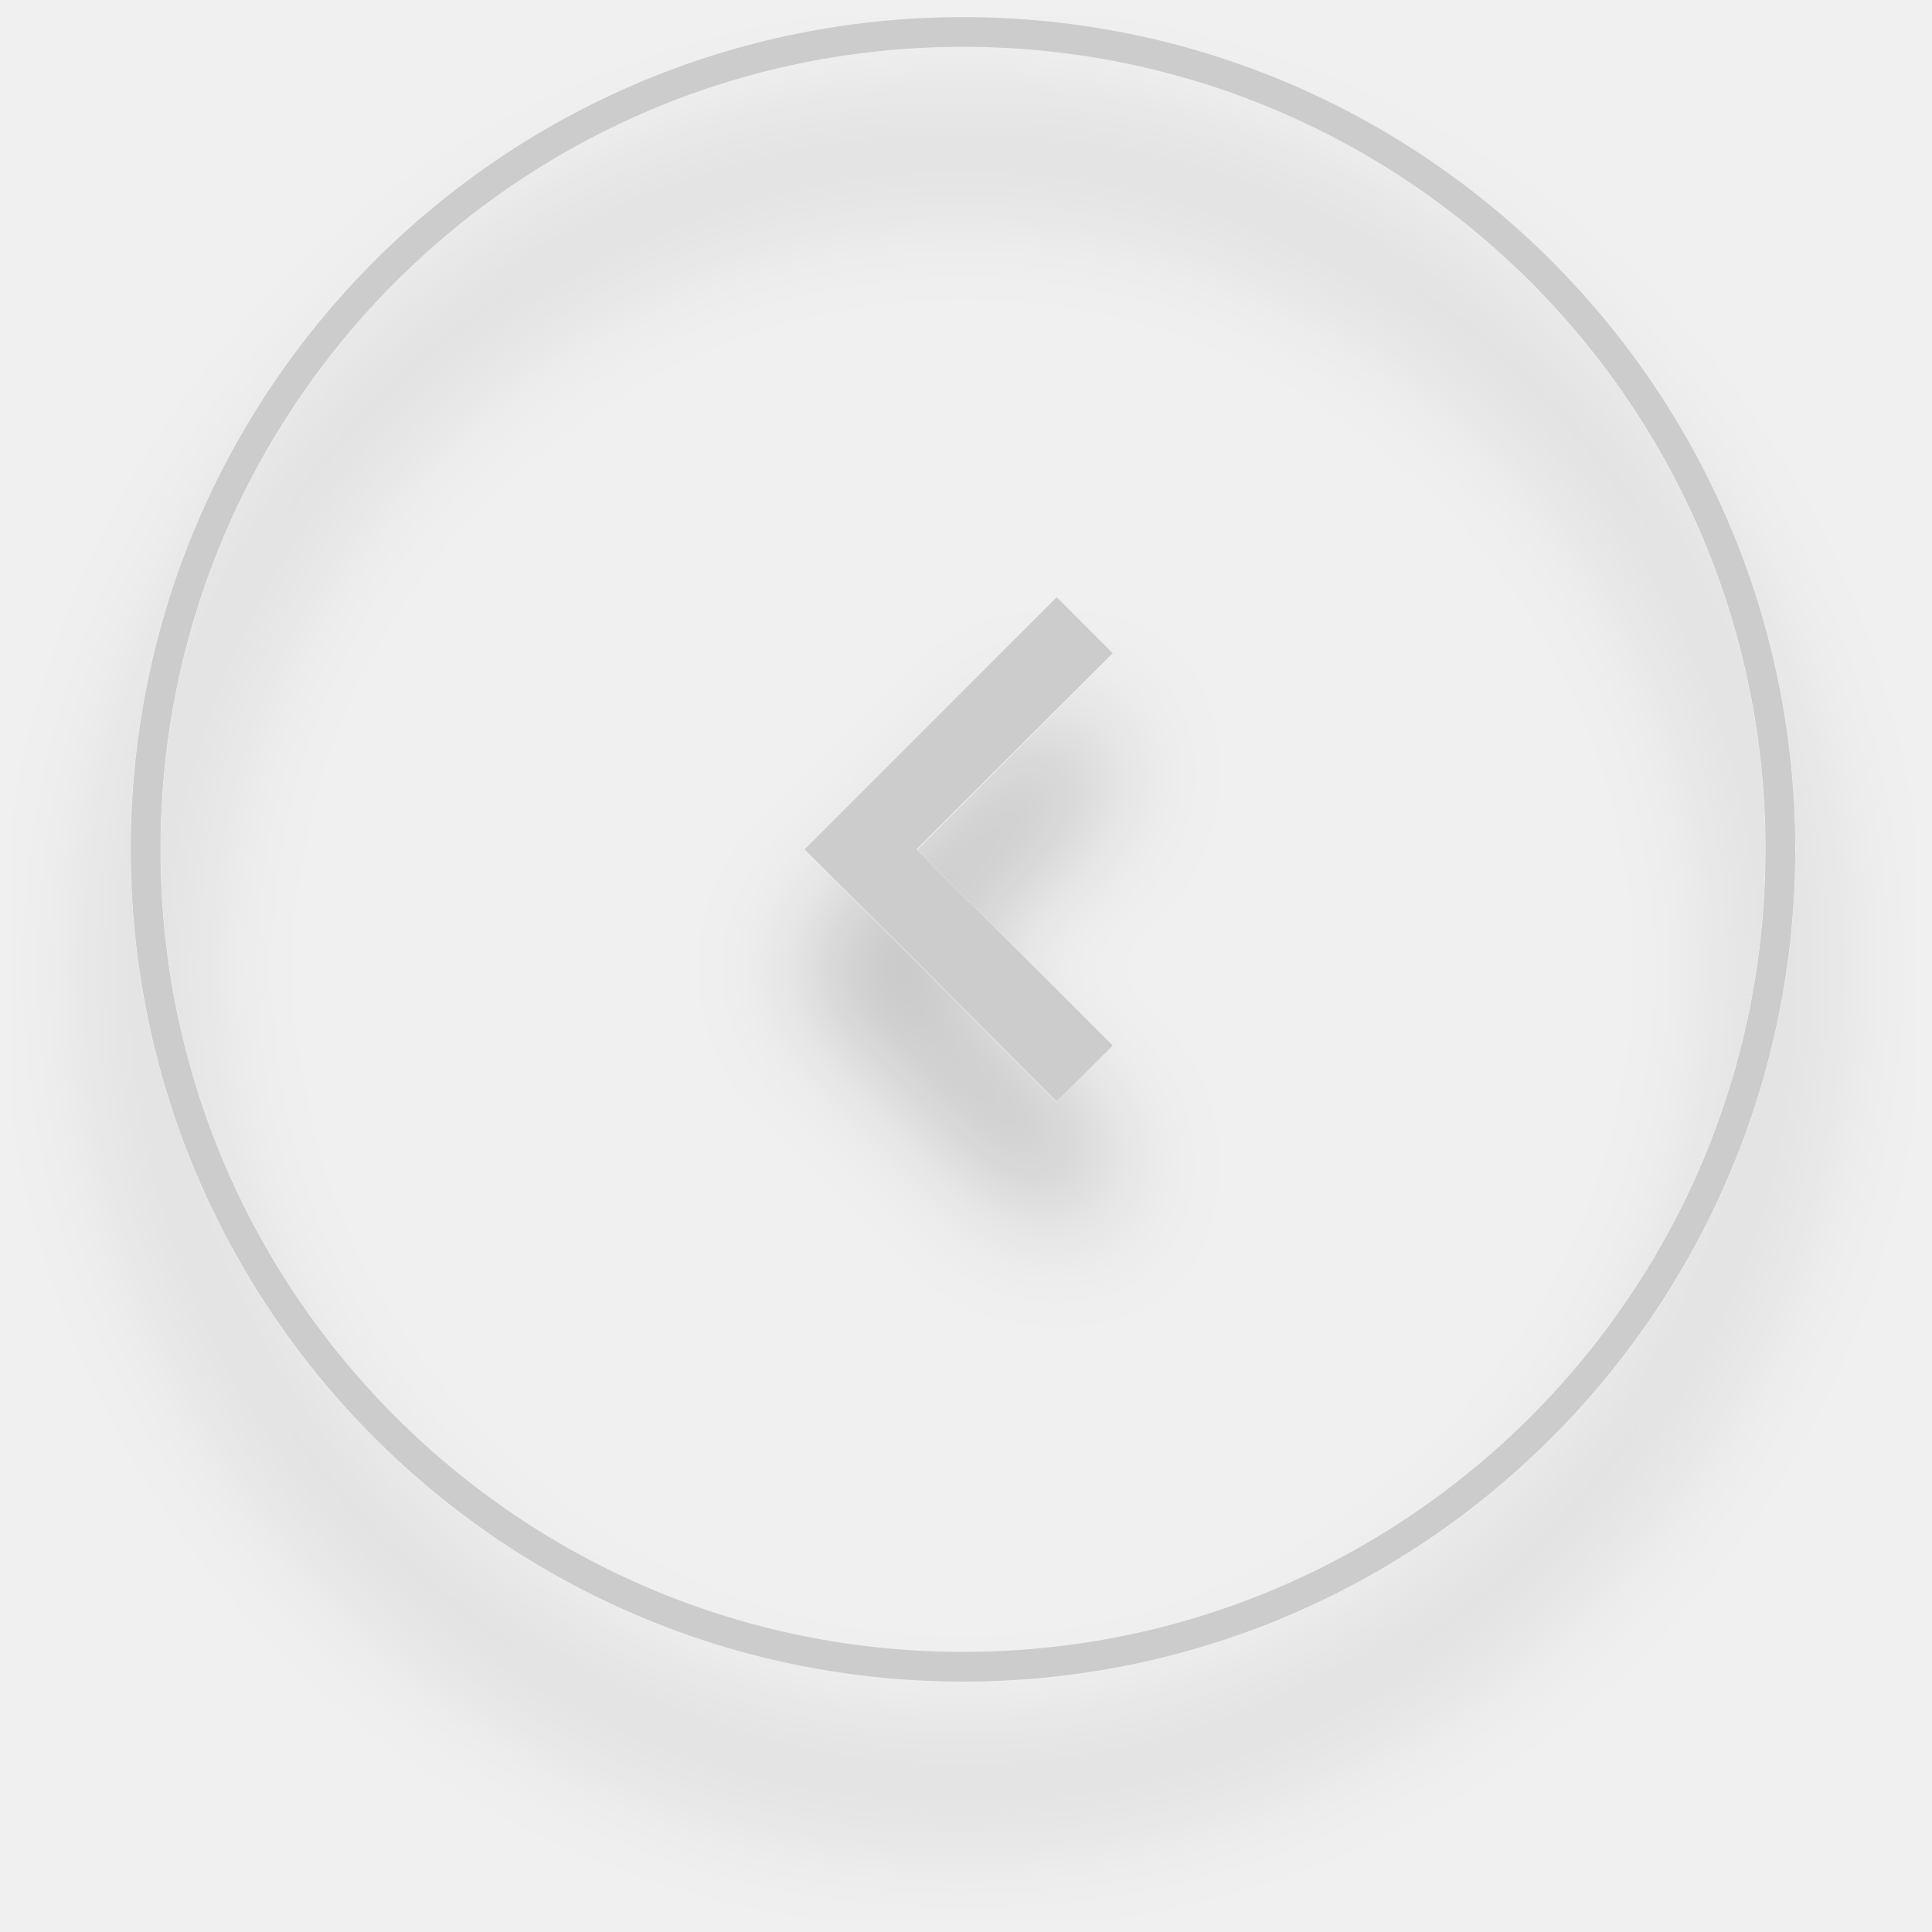
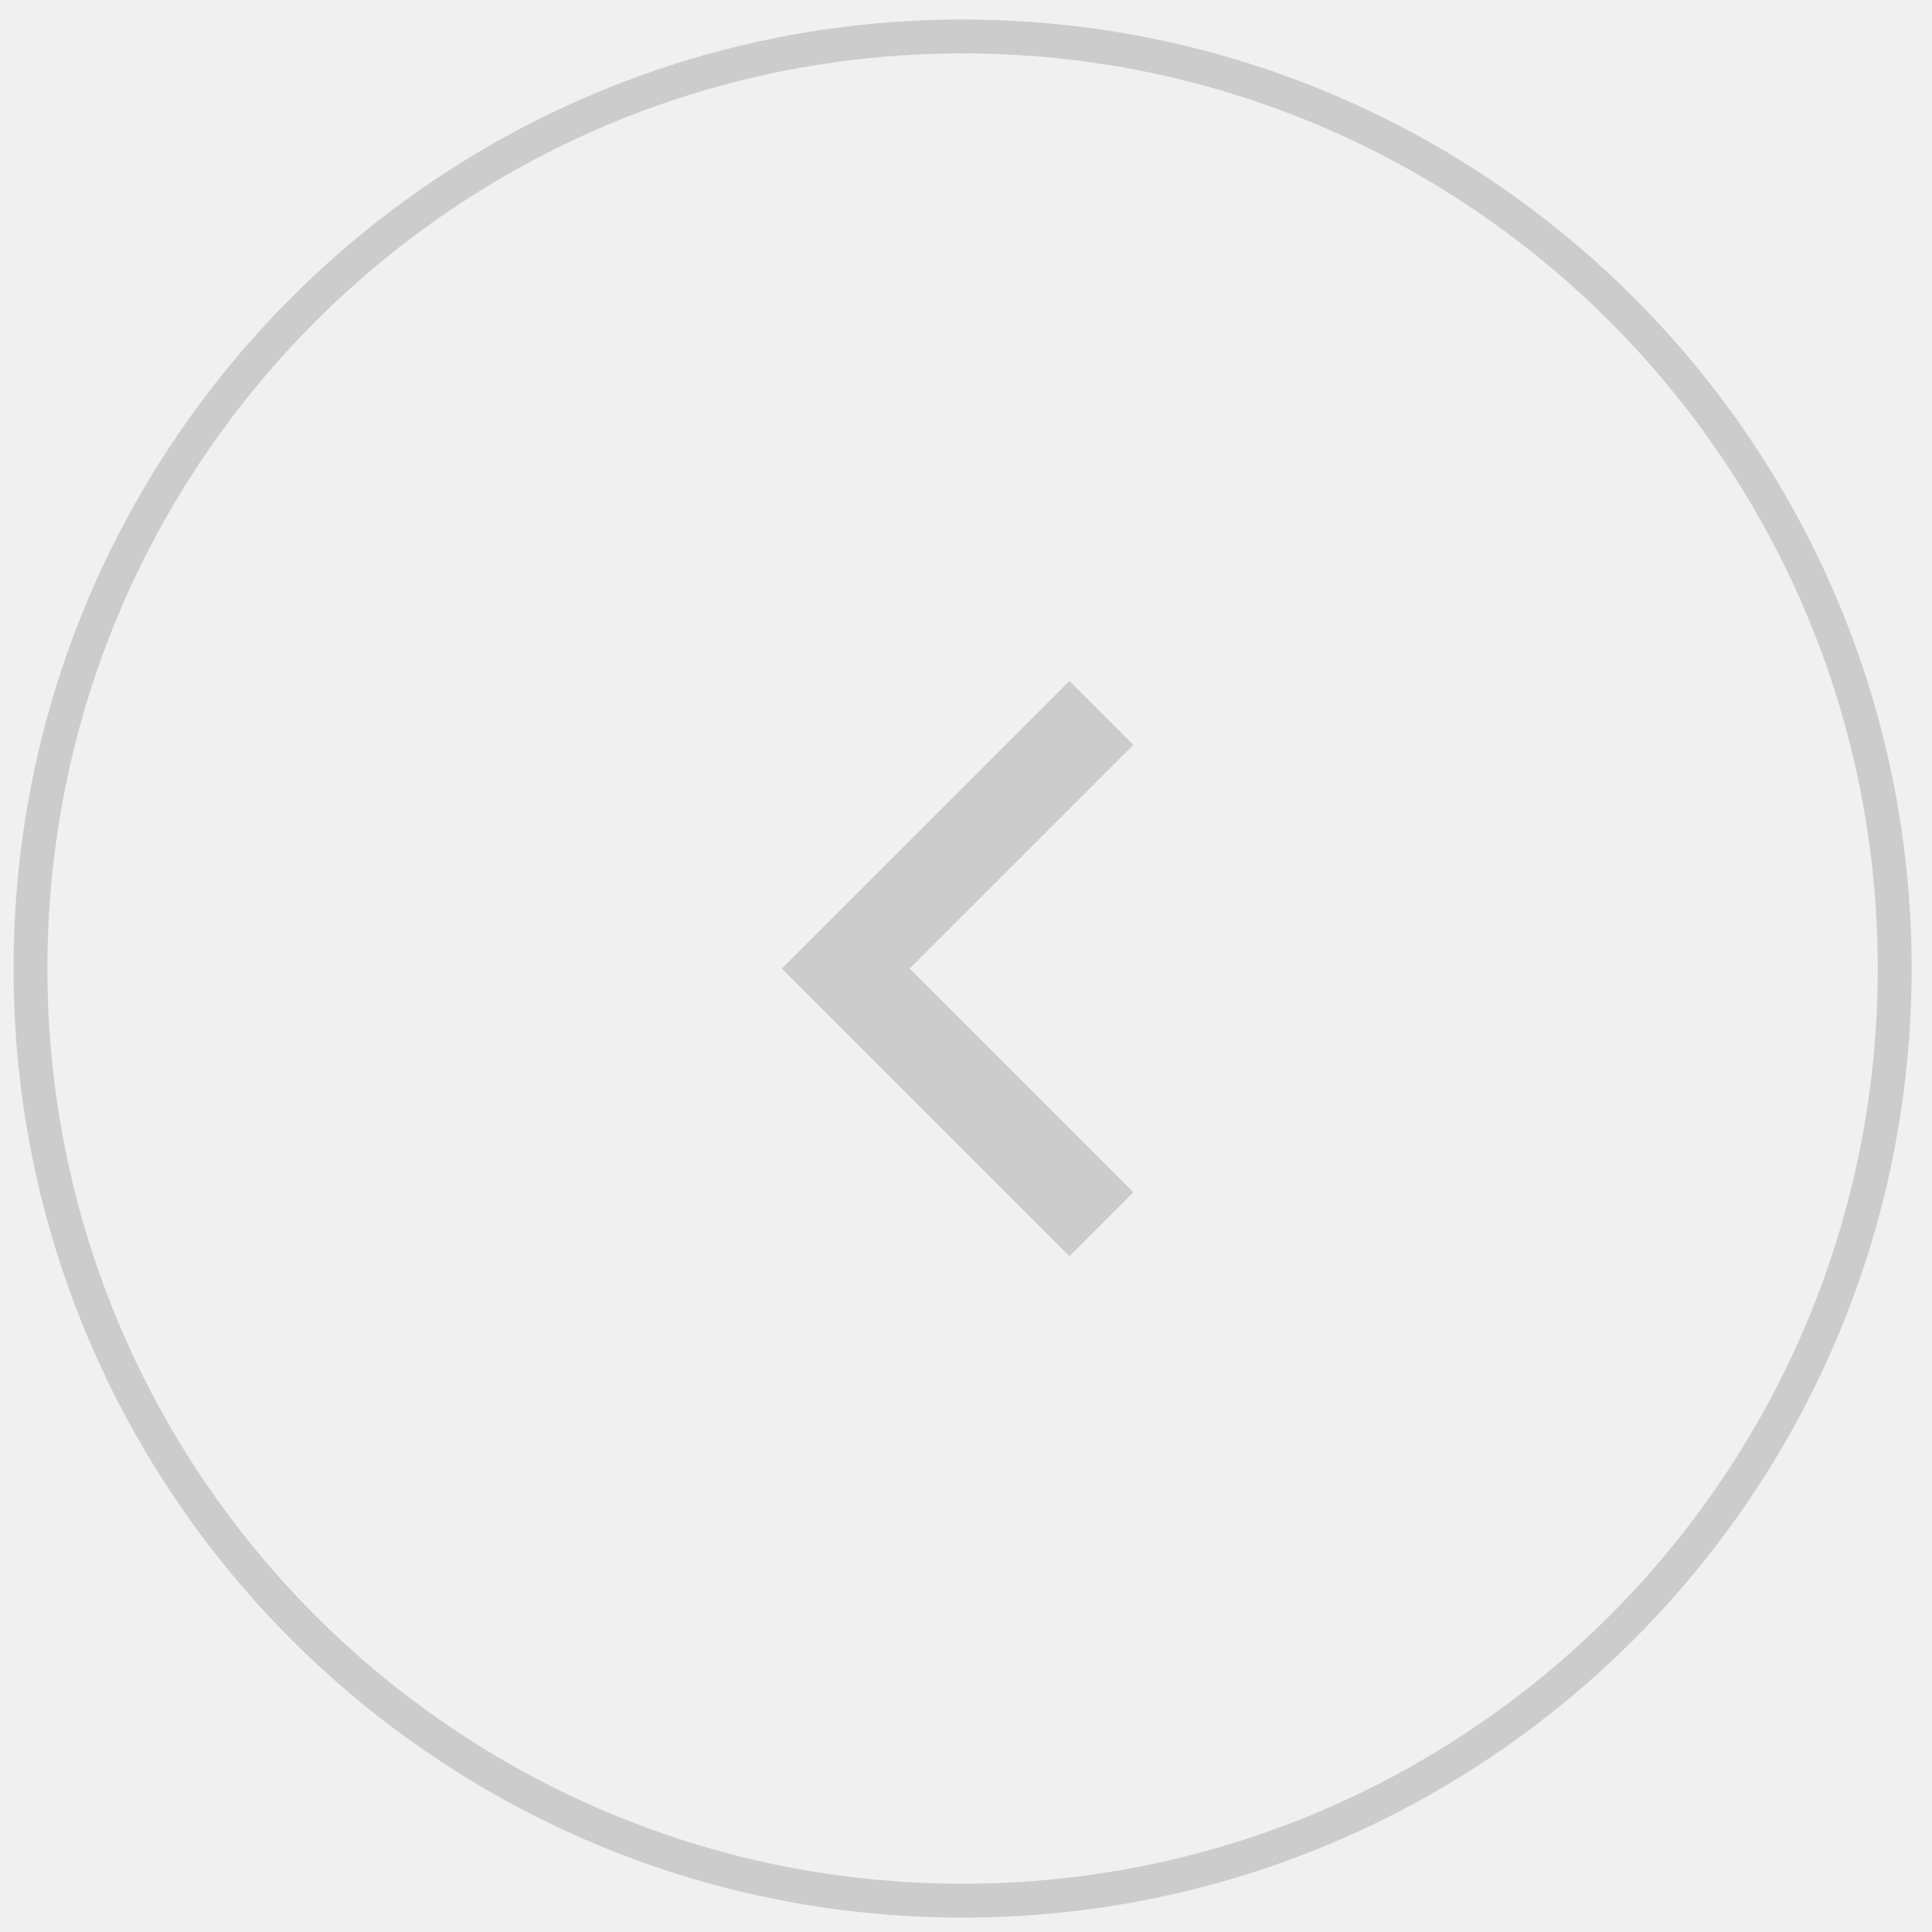
- <svg xmlns="http://www.w3.org/2000/svg" width="65" height="65" viewBox="0 0 65 65" fill="none">
-   <g filter="url(#filter0_d_12_50)">
-     <circle cx="32.399" cy="28.576" r="27.5" stroke="#CCCCCC" />
-     <g clip-path="url(#clip0_12_50)">
-       <path d="M30.837 28.576L37.437 35.176L35.552 37.062L27.066 28.576L35.552 20.091L37.437 21.976L30.837 28.576Z" fill="#CCCCCC" />
-     </g>
+ <svg xmlns="http://www.w3.org/2000/svg" width="57" height="57" viewBox="0 0 57 57" fill="none">
+   <circle cx="28.399" cy="28.576" r="27.5" stroke="#CCCCCC" />
+   <g clip-path="url(#clip0_12_50)">
+     <path d="M26.837 28.576L33.437 35.176L31.552 37.062L23.066 28.576L31.552 20.091L33.437 21.976L26.837 28.576Z" fill="#CCCCCC" />
  </g>
  <defs>
-     <filter id="filter0_d_12_50" x="0.399" y="0.576" width="64" height="64" filterUnits="userSpaceOnUse" color-interpolation-filters="sRGB">
-       <feFlood flood-opacity="0" result="BackgroundImageFix" />
-       <feColorMatrix in="SourceAlpha" type="matrix" values="0 0 0 0 0 0 0 0 0 0 0 0 0 0 0 0 0 0 127 0" result="hardAlpha" />
-       <feOffset dy="4" />
-       <feGaussianBlur stdDeviation="2" />
-       <feComposite in2="hardAlpha" operator="out" />
-       <feColorMatrix type="matrix" values="0 0 0 0 0 0 0 0 0 0 0 0 0 0 0 0 0 0 0.25 0" />
-       <feBlend mode="normal" in2="BackgroundImageFix" result="effect1_dropShadow_12_50" />
-       <feBlend mode="normal" in="SourceGraphic" in2="effect1_dropShadow_12_50" result="shape" />
-     </filter>
    <clipPath id="clip0_12_50">
-       <rect width="32" height="32" fill="white" transform="translate(48.3994 44.5762) rotate(180)" />
+       <rect width="32" height="32" fill="white" transform="translate(44.3994 44.5762) rotate(180)" />
    </clipPath>
  </defs>
</svg>
